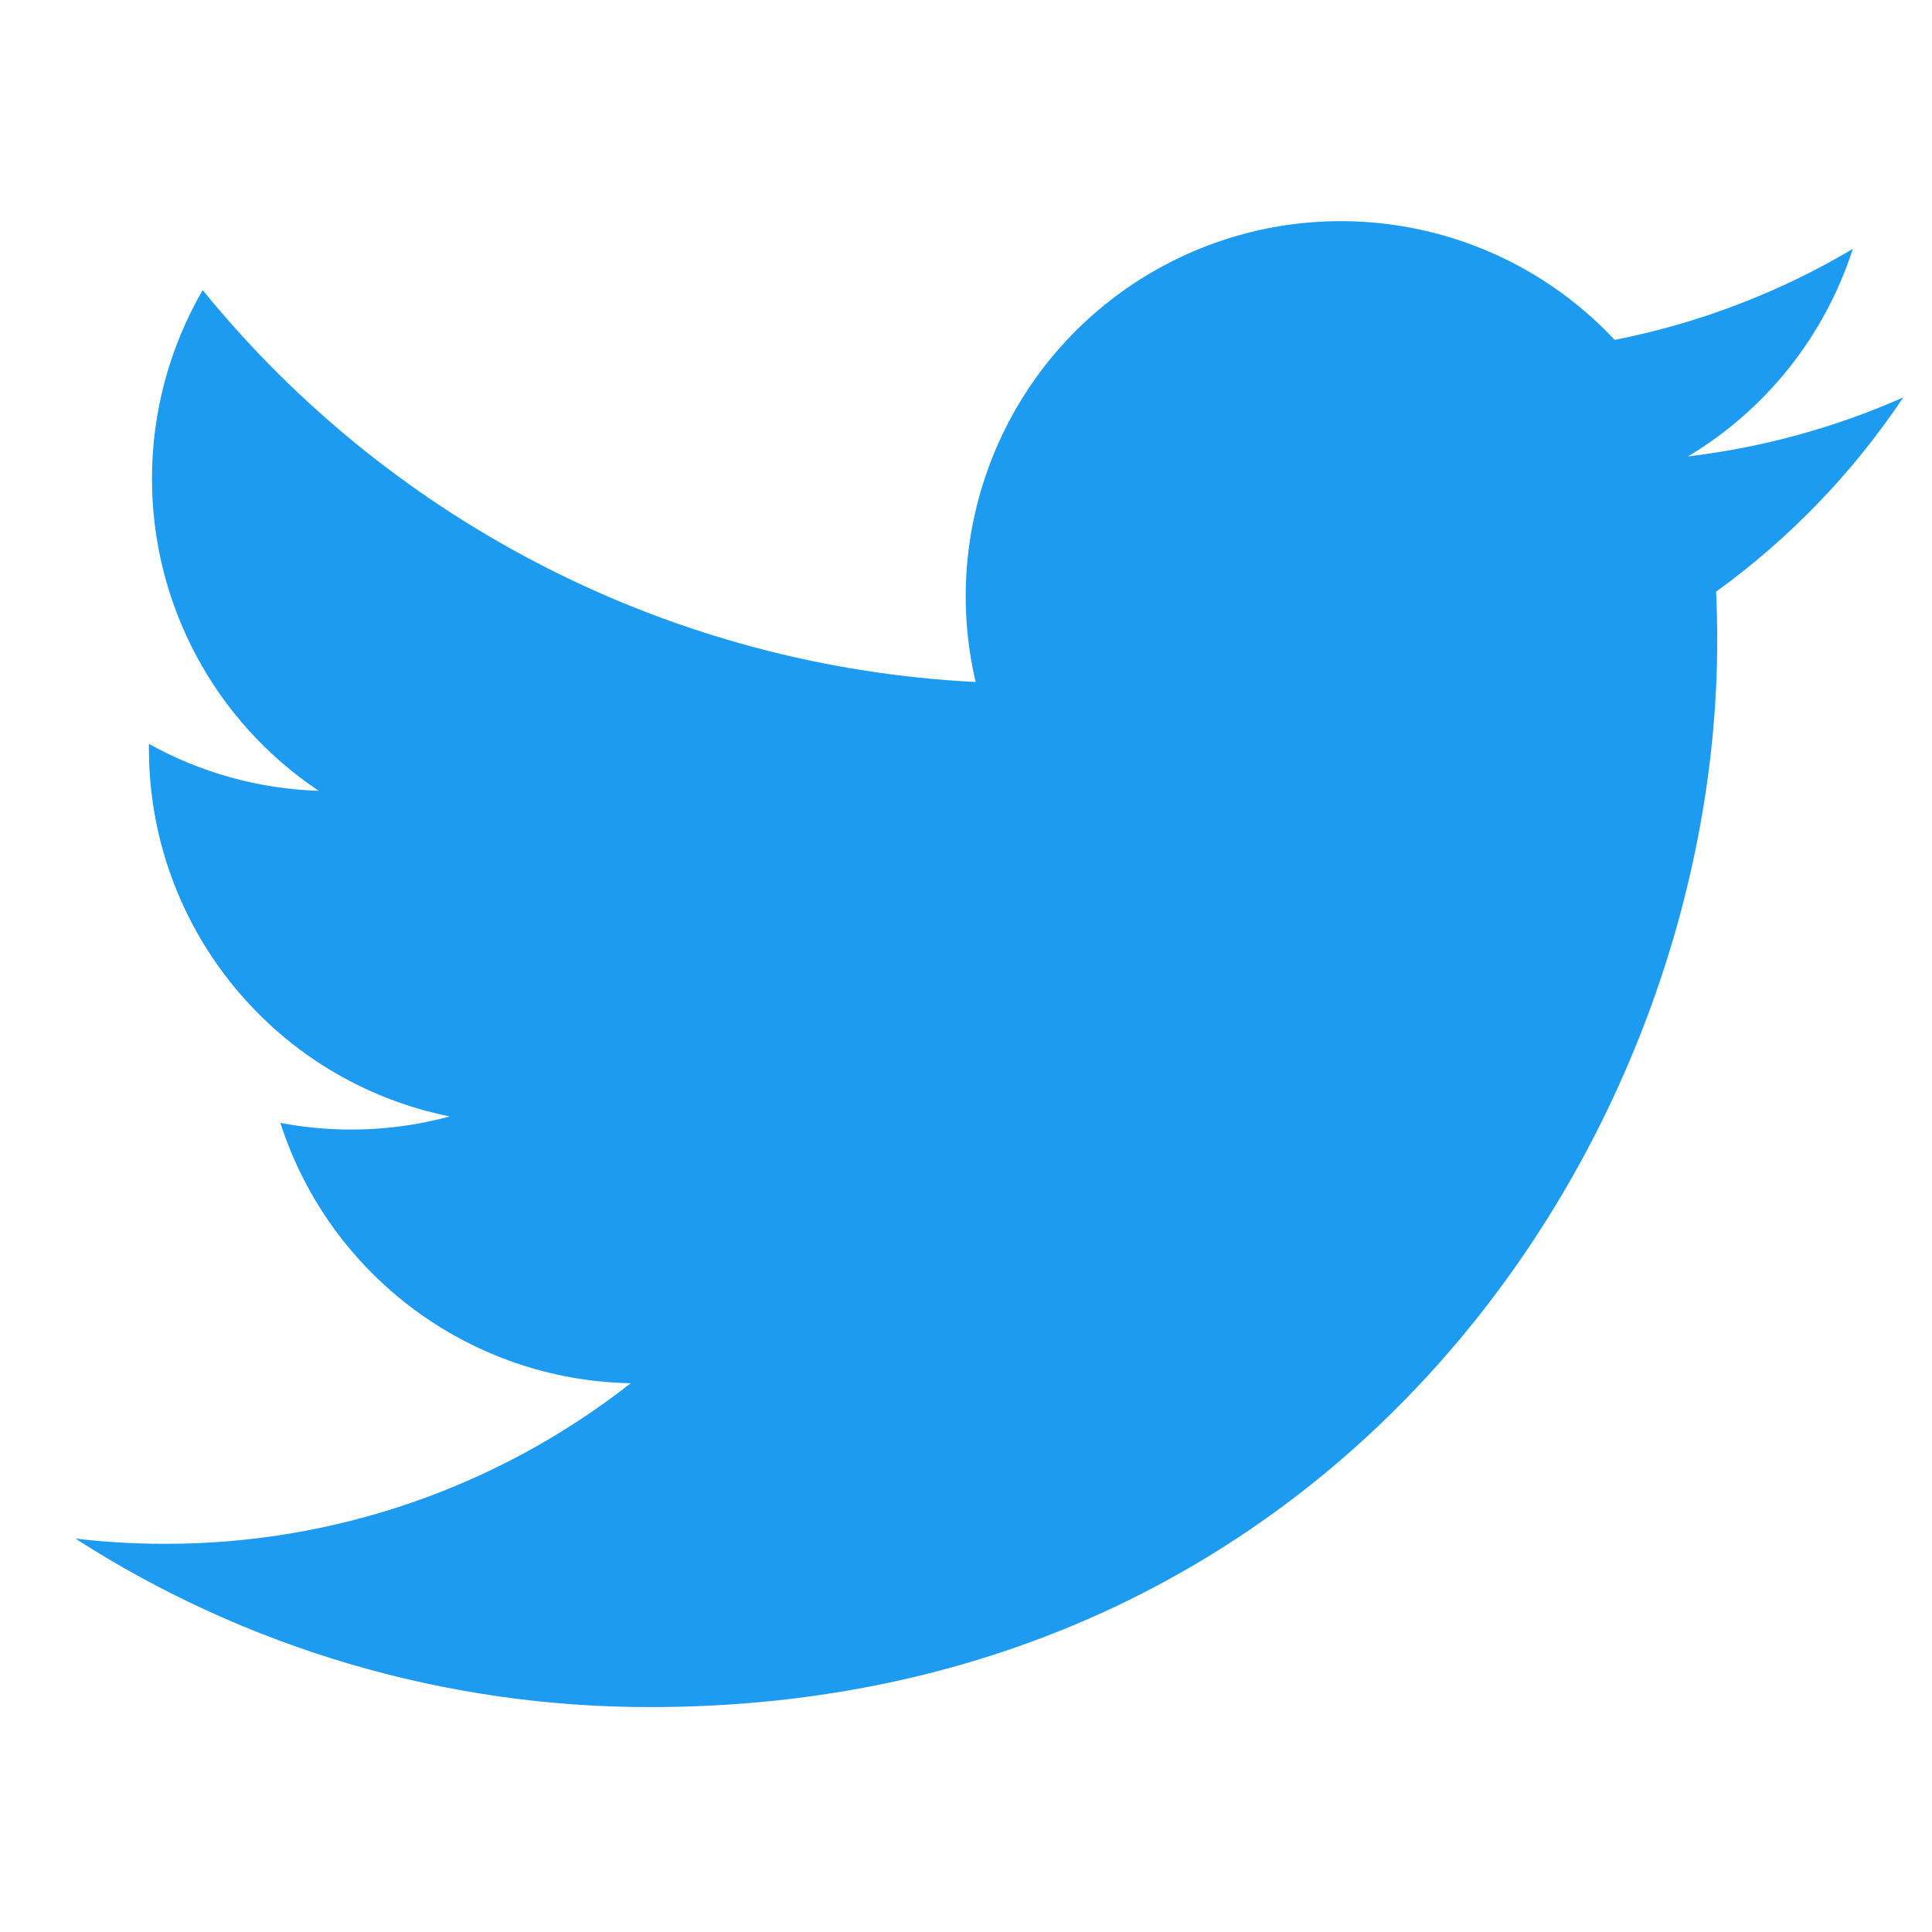
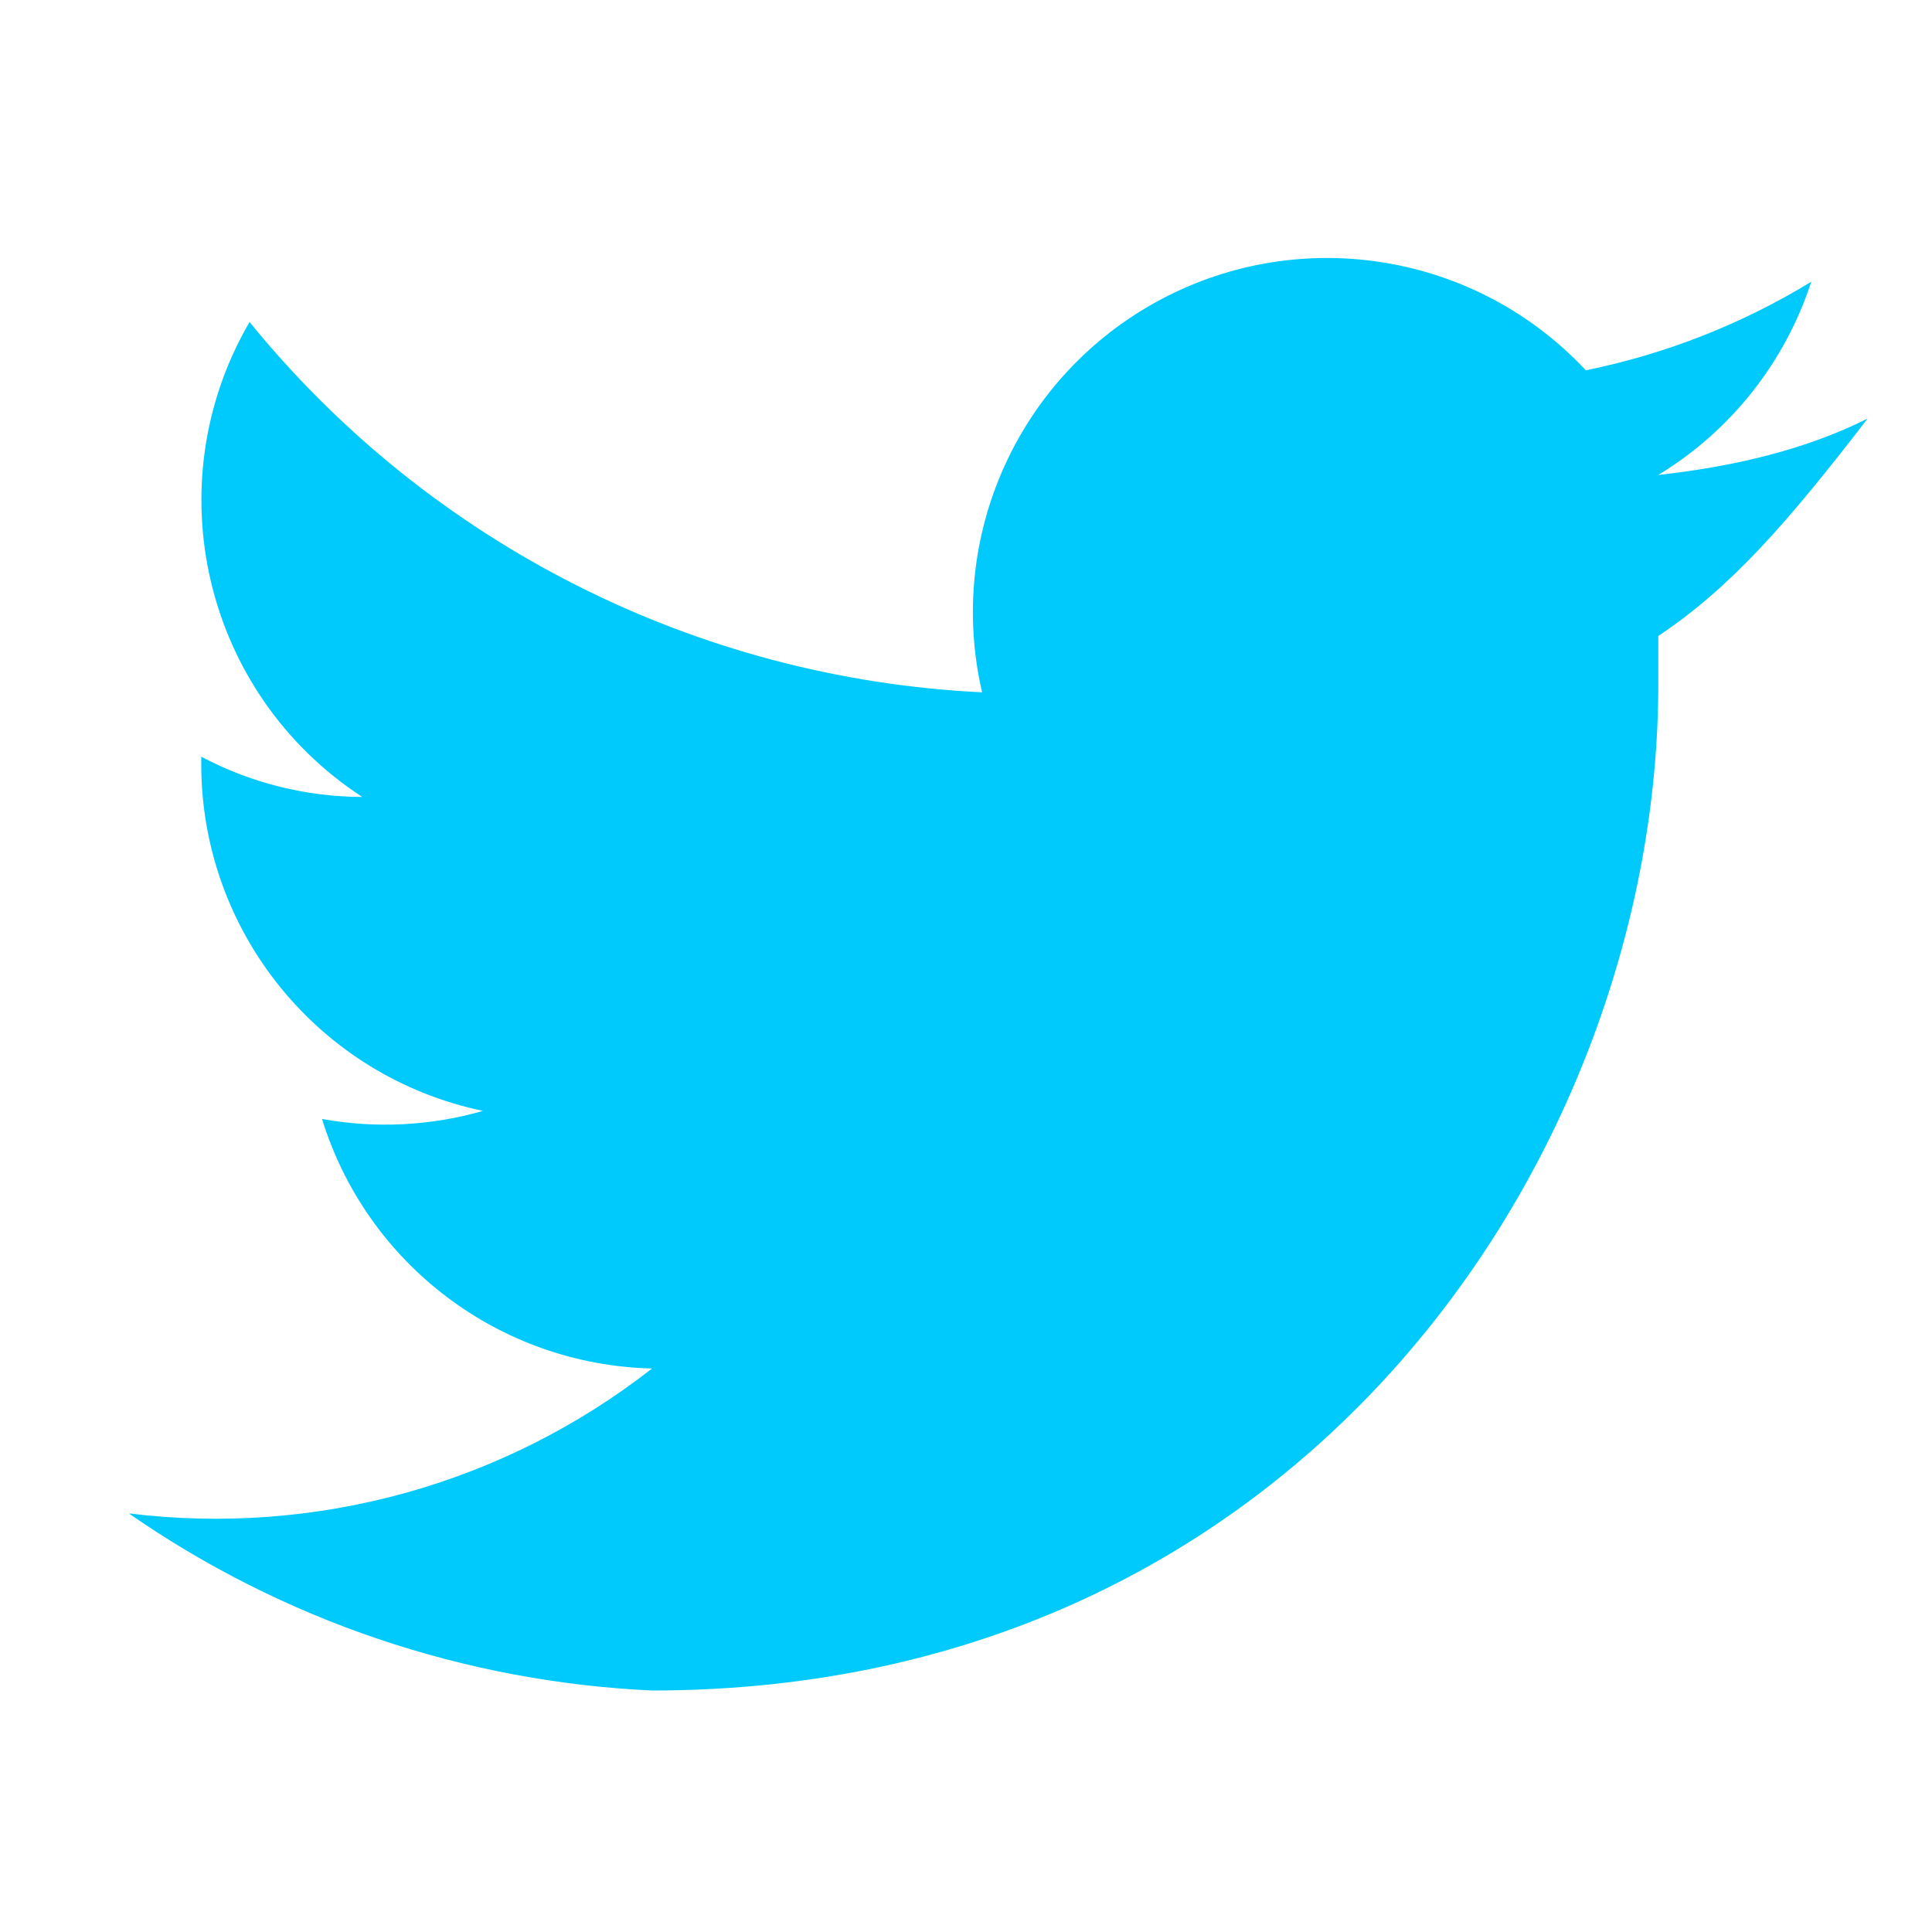
- <svg xmlns="http://www.w3.org/2000/svg" viewBox="0 0 24 24" fill="#1D9BF0">
-   <path d="M23.643 4.937c-.835.37-1.732.62-2.675.733a4.67 4.67 0 0 0 2.048-2.578 9.3 9.3 0 0 1-2.958 1.13 4.66 4.66 0 0 0-7.938 4.25 13.229 13.229 0 0 1-9.602-4.868c-.4.69-.63 1.49-.63 2.342A4.66 4.66 0 0 0 3.96 9.824a4.647 4.647 0 0 1-2.11-.583v.06a4.66 4.66 0 0 0 3.737 4.568 4.692 4.692 0 0 1-2.104.08 4.661 4.661 0 0 0 4.352 3.234 9.348 9.348 0 0 1-5.786 1.995 9.5 9.5 0 0 1-1.112-.065 13.175 13.175 0 0 0 7.14 2.093c8.57 0 13.255-7.098 13.255-13.254 0-.2-.005-.402-.014-.602a9.47 9.47 0 0 0 2.323-2.41z" />
+ <svg xmlns="http://www.w3.org/2000/svg" viewBox="0 0 24 24" fill="#00CAFB">
+   <path d="M23.2 5.2c-.8.4-1.7.6-2.6.7a4.4 4.4 0 0 0 1.9-2.4 8.7 8.7 0 0 1-2.8 1.1 4.4 4.4 0 0 0-7.5 4 12.5 12.5 0 0 1-9.1-4.6 4.4 4.4 0 0 0 1.4 5.9 4.3 4.3 0 0 1-2-.5v.1a4.4 4.4 0 0 0 3.5 4.3 4.4 4.4 0 0 1-2 .1 4.4 4.4 0 0 0 4.1 3.1 8.8 8.8 0 0 1-6.5 1.8A12.4 12.4 0 0 0 8.1 21c8.1 0 12.5-6.7 12.5-12.5v-.6c.9-.6 1.6-1.4 2.6-2.7z" />
</svg>
